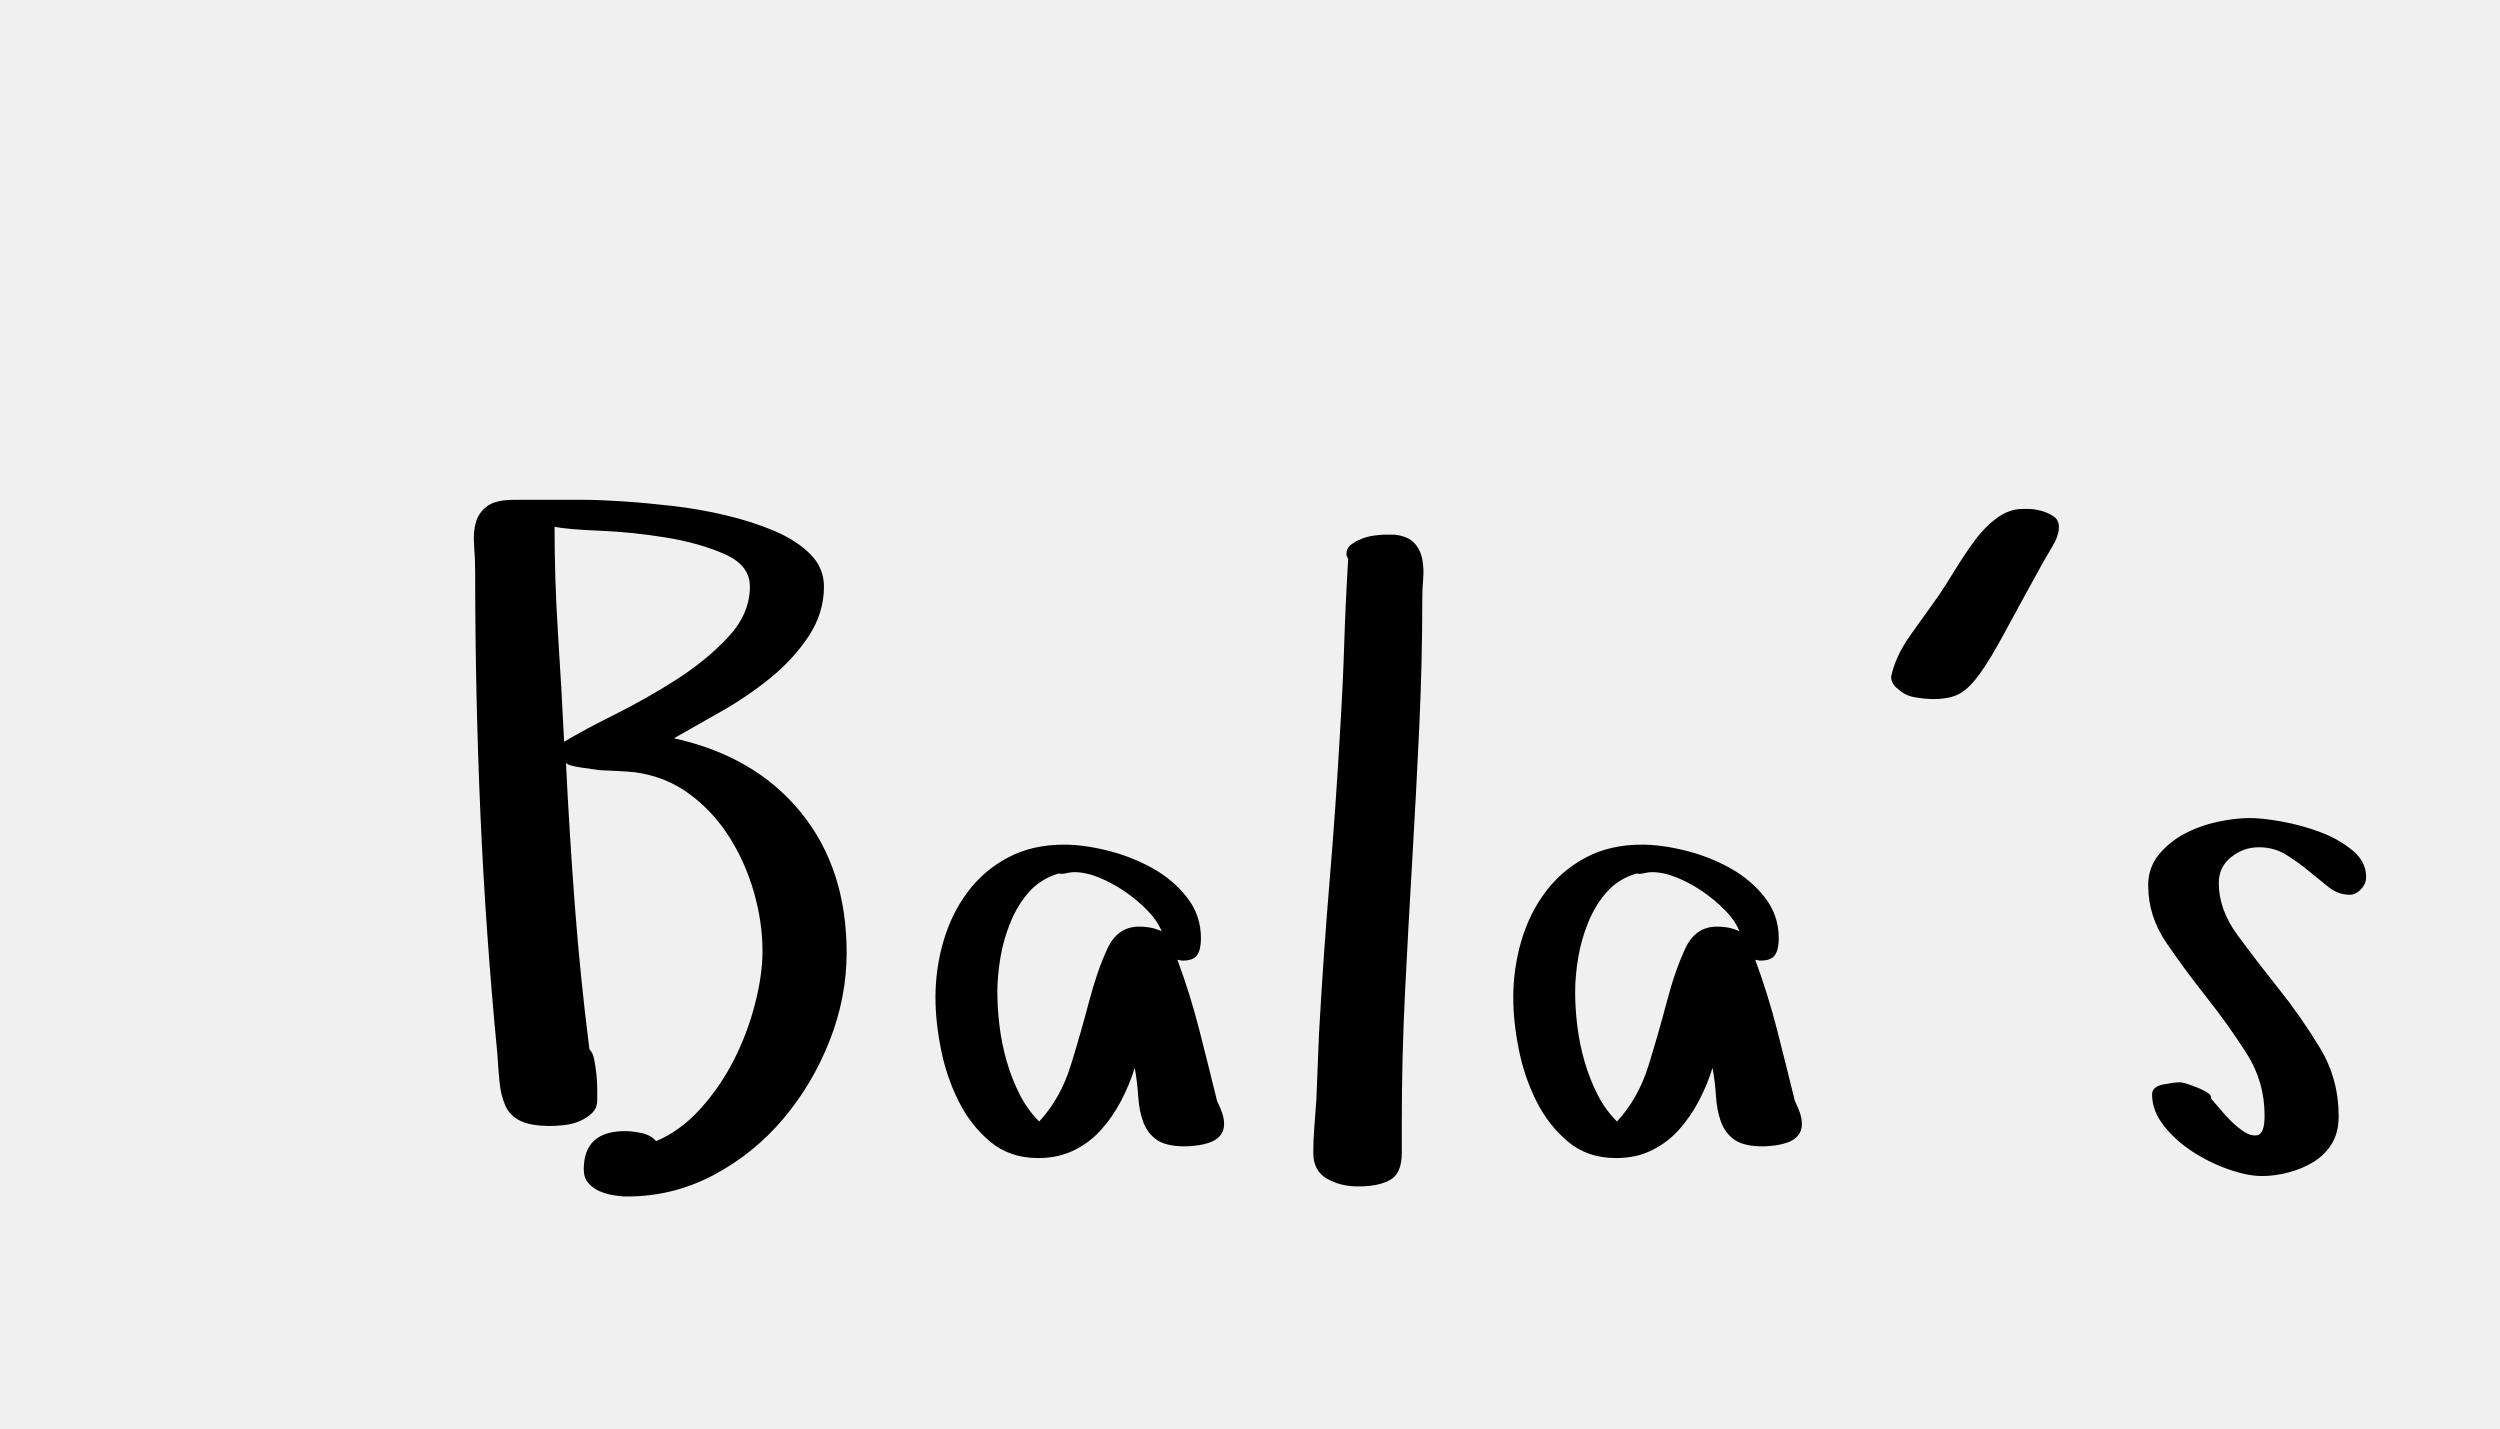
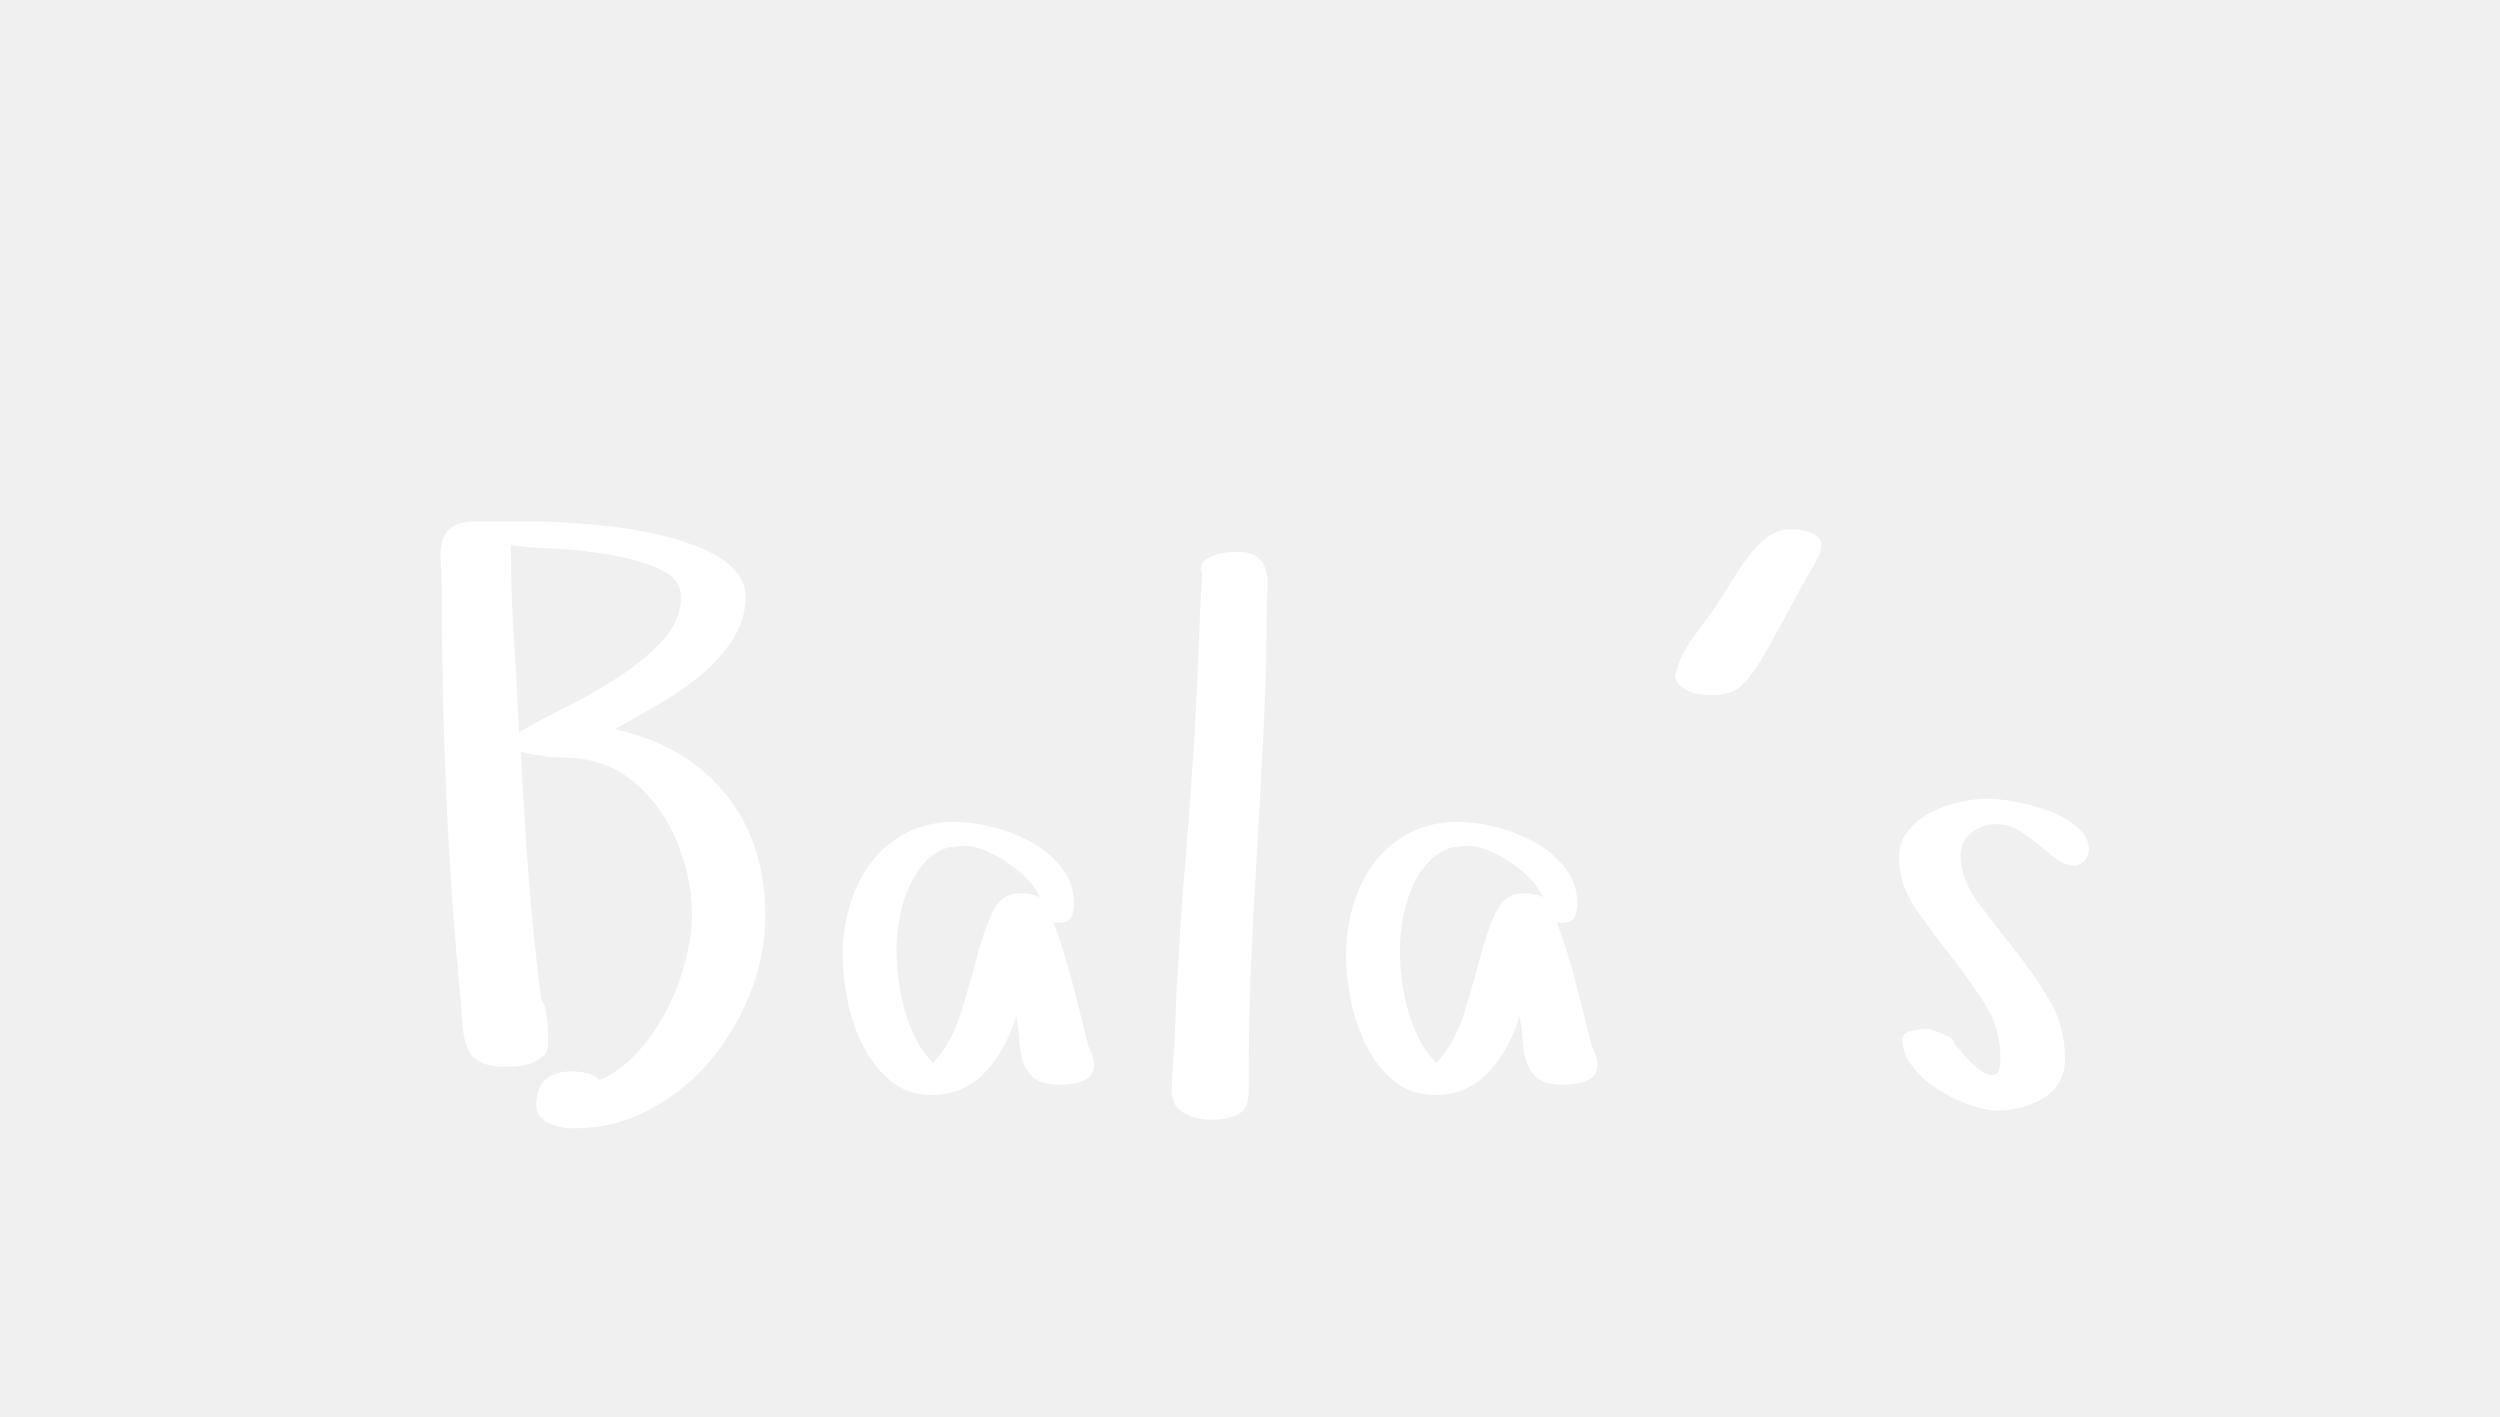
- <svg xmlns="http://www.w3.org/2000/svg" version="1.1" width="84" height="48" style="border: dashed 2px #aaa">
-   <path fill="#" d="M15.93,18.324q-0.037-0.447,0.059-0.776t0.381-0.542t0.916-0.212l2.358,0q0.483,0,1.267,0.051t1.685,0.154t1.794,0.315t1.633,0.527t1.201,0.776t0.461,1.091q0,0.894-0.52,1.677t-1.304,1.414t-1.655,1.121t-1.56,0.886q2.725,0.601,4.263,2.49t1.538,4.717q0,1.494-0.571,2.952t-1.56,2.629t-2.344,1.89t-2.908,0.718q-0.205,0-0.461-0.044t-0.469-0.139t-0.366-0.271t-0.154-0.454q0-1.289,1.392-1.289q0.234,0,0.549,0.066t0.491,0.271q0.806-0.337,1.472-1.069t1.128-1.633t0.718-1.89t0.256-1.794q0-0.967-0.286-1.97t-0.828-1.86t-1.333-1.443t-1.816-0.732q-0.264-0.029-0.579-0.044l-0.63-0.029t-0.615-0.088t-0.52-0.234q0.117,2.432,0.3,4.849t0.491,4.849q0.117,0.117,0.161,0.344t0.073,0.483t0.029,0.491l0,0.396q0,0.264-0.176,0.432t-0.417,0.271t-0.513,0.132t-0.476,0.029q-0.659,0-1.011-0.176t-0.498-0.513t-0.19-0.769t-0.073-0.945q-0.396-4.087-0.571-8.086t-0.176-8.086q0-0.483-0.037-0.93z M18.633,17.701q0,1.802,0.117,3.611t0.205,3.611q0.659-0.396,1.729-0.93t2.073-1.179t1.721-1.421t0.718-1.685q0-0.718-0.85-1.091t-1.978-0.557t-2.205-0.227t-1.531-0.132z M31.431,33.536q0-0.996,0.271-1.919t0.813-1.648t1.355-1.157t1.882-0.432q0.659,0,1.458,0.198t1.501,0.586t1.172,0.989t0.469,1.377q0,0.366-0.125,0.557t-0.505,0.19l-0.161-0.029q0.425,1.143,0.732,2.344t0.601,2.402q0.117,0.234,0.176,0.417t0.059,0.359q0,0.234-0.132,0.388t-0.344,0.227t-0.439,0.103t-0.403,0.029q-0.63,0-0.945-0.22t-0.454-0.601t-0.168-0.857t-0.117-0.959q-0.176,0.571-0.461,1.113t-0.674,0.974t-0.916,0.688t-1.187,0.256q-0.967,0-1.626-0.557t-1.062-1.37t-0.586-1.736t-0.183-1.714z M33.511,33.331q0,0.542,0.073,1.143t0.242,1.187t0.432,1.106t0.659,0.916q0.718-0.776,1.062-1.89t0.615-2.146t0.615-1.772t1.062-0.74q0.454,0,0.762,0.161q-0.146-0.366-0.483-0.71t-0.754-0.63t-0.864-0.469t-0.842-0.183q-0.117,0-0.271,0.037t-0.242,0.007q-0.601,0.176-0.989,0.608t-0.63,1.018t-0.344,1.201t-0.103,1.157z M44.126,38.736q0-0.425,0.037-0.894t0.066-0.879l0.088-2.197q0.146-2.637,0.359-5.186t0.359-5.156q0.088-1.436,0.132-2.82t0.132-2.82q-0.059-0.117-0.059-0.161q0-0.205,0.154-0.322t0.359-0.198t0.432-0.11t0.344-0.029l0.337,0q0.454,0.059,0.659,0.286t0.264,0.542t0.029,0.674t-0.029,0.667q0,2.124-0.103,4.329t-0.234,4.424t-0.242,4.438t-0.11,4.387l0,1.025q0,0.688-0.388,0.908t-1.077,0.22q-0.601,0-1.055-0.264t-0.454-0.864z M50.845,33.536q0-0.996,0.271-1.919t0.813-1.648t1.355-1.157t1.882-0.432q0.659,0,1.458,0.198t1.501,0.586t1.172,0.989t0.469,1.377q0,0.366-0.125,0.557t-0.505,0.19l-0.161-0.029q0.425,1.143,0.732,2.344t0.601,2.402q0.117,0.234,0.176,0.417t0.059,0.359q0,0.234-0.132,0.388t-0.344,0.227t-0.439,0.103t-0.403,0.029q-0.63,0-0.945-0.22t-0.454-0.601t-0.168-0.857t-0.117-0.959q-0.176,0.571-0.461,1.113t-0.674,0.974t-0.916,0.688t-1.187,0.256q-0.967,0-1.626-0.557t-1.062-1.37t-0.586-1.736t-0.183-1.714z M52.925,33.331q0,0.542,0.073,1.143t0.242,1.187t0.432,1.106t0.659,0.916q0.718-0.776,1.062-1.89t0.615-2.146t0.615-1.772t1.062-0.74q0.454,0,0.762,0.161q-0.146-0.366-0.483-0.71t-0.754-0.63t-0.864-0.469t-0.842-0.183q-0.117,0-0.271,0.037t-0.242,0.007q-0.601,0.176-0.989,0.608t-0.63,1.018t-0.344,1.201t-0.103,1.157z M63.54,22.74q0.146-0.688,0.645-1.392t0.952-1.333q0.264-0.396,0.579-0.908t0.645-0.959t0.74-0.747t0.85-0.3l0.205,0q0.19,0,0.417,0.059t0.417,0.183t0.19,0.359q0,0.293-0.22,0.659t-0.366,0.63q-0.776,1.406-1.245,2.278t-0.828,1.37t-0.688,0.674t-0.872,0.176q-0.264,0-0.615-0.059t-0.586-0.293q-0.205-0.146-0.22-0.396z M72.178,29.757q0-0.601,0.352-1.033t0.857-0.703t1.106-0.403t1.113-0.132q0.396,0,1.055,0.117t1.289,0.352t1.091,0.615t0.461,0.894q0,0.234-0.176,0.417t-0.366,0.183q-0.396,0-0.718-0.256t-0.667-0.542t-0.754-0.542t-0.923-0.256t-0.93,0.33t-0.417,0.872q0,0.894,0.63,1.75t1.384,1.802t1.384,1.985t0.63,2.3q0,0.542-0.227,0.916t-0.601,0.608t-0.842,0.359t-0.908,0.125q-0.483,0-1.128-0.227t-1.216-0.601t-0.959-0.872t-0.388-1.04q0-0.264,0.374-0.337t0.549-0.073q0.088,0,0.271,0.059t0.359,0.132t0.315,0.161t0.11,0.19q0.146,0.176,0.447,0.52t0.601,0.557t0.527,0.154t0.227-0.659q0-1.143-0.615-2.102t-1.34-1.875t-1.34-1.816t-0.615-1.926z" />
+ <svg xmlns="http://www.w3.org/2000/svg" version="1.1" width="90" height="51" style="">
+   <path fill="#ffffff" d="M15.868,20.202q-0.034-0.417,0.055-0.725t0.355-0.506t0.854-0.198l2.201,0q0.451,0,1.183,0.048t1.572,0.144t1.675,0.294t1.524,0.492t1.121,0.725t0.431,1.019q0,0.834-0.485,1.565t-1.217,1.319t-1.545,1.046t-1.456,0.827q2.543,0.561,3.979,2.324t1.436,4.402q0,1.395-0.533,2.755t-1.456,2.454t-2.188,1.764t-2.714,0.67q-0.191,0-0.431-0.041t-0.438-0.13t-0.342-0.253t-0.144-0.424q0-1.203,1.299-1.203q0.219,0,0.513,0.062t0.458,0.253q0.752-0.314,1.374-0.998t1.053-1.524t0.67-1.764t0.239-1.675q0-0.902-0.267-1.839t-0.772-1.736t-1.244-1.347t-1.695-0.684q-0.246-0.027-0.54-0.041l-0.588-0.027t-0.574-0.082t-0.485-0.219q0.109,2.27,0.28,4.525t0.458,4.525q0.109,0.109,0.15,0.321t0.068,0.451t0.027,0.458l0,0.369q0,0.246-0.164,0.403t-0.39,0.253t-0.479,0.123t-0.444,0.027q-0.615,0-0.943-0.164t-0.465-0.479t-0.178-0.718t-0.068-0.882q-0.369-3.814-0.533-7.547t-0.164-7.547q0-0.451-0.034-0.868z M18.391,19.621q0,1.682,0.109,3.37t0.191,3.37q0.615-0.369,1.613-0.868t1.935-1.101t1.606-1.326t0.67-1.572q0-0.67-0.793-1.019t-1.846-0.52t-2.058-0.212t-1.429-0.123z M30.335,34.4q0-0.93,0.253-1.791t0.759-1.538t1.265-1.08t1.757-0.403q0.615,0,1.36,0.185t1.401,0.547t1.094,0.923t0.438,1.285q0,0.342-0.116,0.52t-0.472,0.178l-0.15-0.027q0.396,1.066,0.684,2.188t0.561,2.242q0.109,0.219,0.164,0.39t0.055,0.335q0,0.219-0.123,0.362t-0.321,0.212t-0.41,0.096t-0.376,0.027q-0.588,0-0.882-0.205t-0.424-0.561t-0.157-0.8t-0.109-0.896q-0.164,0.533-0.431,1.039t-0.629,0.909t-0.854,0.643t-1.107,0.239q-0.902,0-1.518-0.52t-0.991-1.278t-0.547-1.62t-0.171-1.6z M32.277,34.209q0,0.506,0.068,1.066t0.226,1.107t0.403,1.032t0.615,0.854q0.67-0.725,0.991-1.764t0.574-2.003t0.574-1.654t0.991-0.69q0.424,0,0.711,0.15q-0.137-0.342-0.451-0.663t-0.704-0.588t-0.807-0.438t-0.786-0.171q-0.109,0-0.253,0.034t-0.226,0.007q-0.561,0.164-0.923,0.567t-0.588,0.95t-0.321,1.121t-0.096,1.08z M42.184,39.254q0-0.396,0.034-0.834t0.062-0.82l0.082-2.051q0.137-2.461,0.335-4.84t0.335-4.812q0.082-1.34,0.123-2.632t0.123-2.632q-0.055-0.109-0.055-0.15q0-0.191,0.144-0.301t0.335-0.185t0.403-0.103t0.321-0.027l0.314,0q0.424,0.055,0.615,0.267t0.246,0.506t0.027,0.629t-0.027,0.622q0,1.982-0.096,4.04t-0.219,4.129t-0.226,4.143t-0.103,4.095l0,0.957q0,0.643-0.362,0.848t-1.005,0.205q-0.561,0-0.984-0.246t-0.424-0.807z M48.455,34.4q0-0.93,0.253-1.791t0.759-1.538t1.265-1.08t1.757-0.403q0.615,0,1.36,0.185t1.401,0.547t1.094,0.923t0.438,1.285q0,0.342-0.116,0.52t-0.472,0.178l-0.15-0.027q0.396,1.066,0.684,2.188t0.561,2.242q0.109,0.219,0.164,0.39t0.055,0.335q0,0.219-0.123,0.362t-0.321,0.212t-0.41,0.096t-0.376,0.027q-0.588,0-0.882-0.205t-0.424-0.561t-0.157-0.8t-0.109-0.896q-0.164,0.533-0.431,1.039t-0.629,0.909t-0.854,0.643t-1.107,0.239q-0.902,0-1.518-0.52t-0.991-1.278t-0.547-1.62t-0.171-1.6z M50.397,34.209q0,0.506,0.068,1.066t0.226,1.107t0.403,1.032t0.615,0.854q0.67-0.725,0.991-1.764t0.574-2.003t0.574-1.654t0.991-0.69q0.424,0,0.711,0.15q-0.137-0.342-0.451-0.663t-0.704-0.588t-0.807-0.438t-0.786-0.171q-0.109,0-0.253,0.034t-0.226,0.007q-0.561,0.164-0.923,0.567t-0.588,0.95t-0.321,1.121t-0.096,1.08z M60.304,24.324q0.137-0.643,0.602-1.299t0.889-1.244q0.246-0.369,0.54-0.848t0.602-0.896t0.69-0.697t0.793-0.28l0.191,0q0.178,0,0.39,0.055t0.39,0.171t0.178,0.335q0,0.273-0.205,0.615t-0.342,0.588q-0.725,1.312-1.162,2.126t-0.772,1.278t-0.643,0.629t-0.813,0.164q-0.246,0-0.574-0.055t-0.547-0.273q-0.191-0.137-0.205-0.369z M68.366,30.873q0-0.561,0.328-0.964t0.8-0.656t1.032-0.376t1.039-0.123q0.369,0,0.984,0.109t1.203,0.328t1.019,0.574t0.431,0.834q0,0.219-0.164,0.39t-0.342,0.171q-0.369,0-0.67-0.239t-0.622-0.506t-0.704-0.506t-0.861-0.239t-0.868,0.308t-0.39,0.813q0,0.834,0.588,1.634t1.292,1.682t1.292,1.853t0.588,2.146q0,0.506-0.212,0.854t-0.561,0.567t-0.786,0.335t-0.848,0.116q-0.451,0-1.053-0.212t-1.135-0.561t-0.896-0.813t-0.362-0.971q0-0.246,0.349-0.314t0.513-0.068q0.082,0,0.253,0.055t0.335,0.123t0.294,0.15t0.103,0.178q0.137,0.164,0.417,0.485t0.561,0.52t0.492,0.144t0.212-0.615q0-1.066-0.574-1.962t-1.251-1.75t-1.251-1.695t-0.574-1.798z" />
  <path fill="#" d="" />
</svg>
